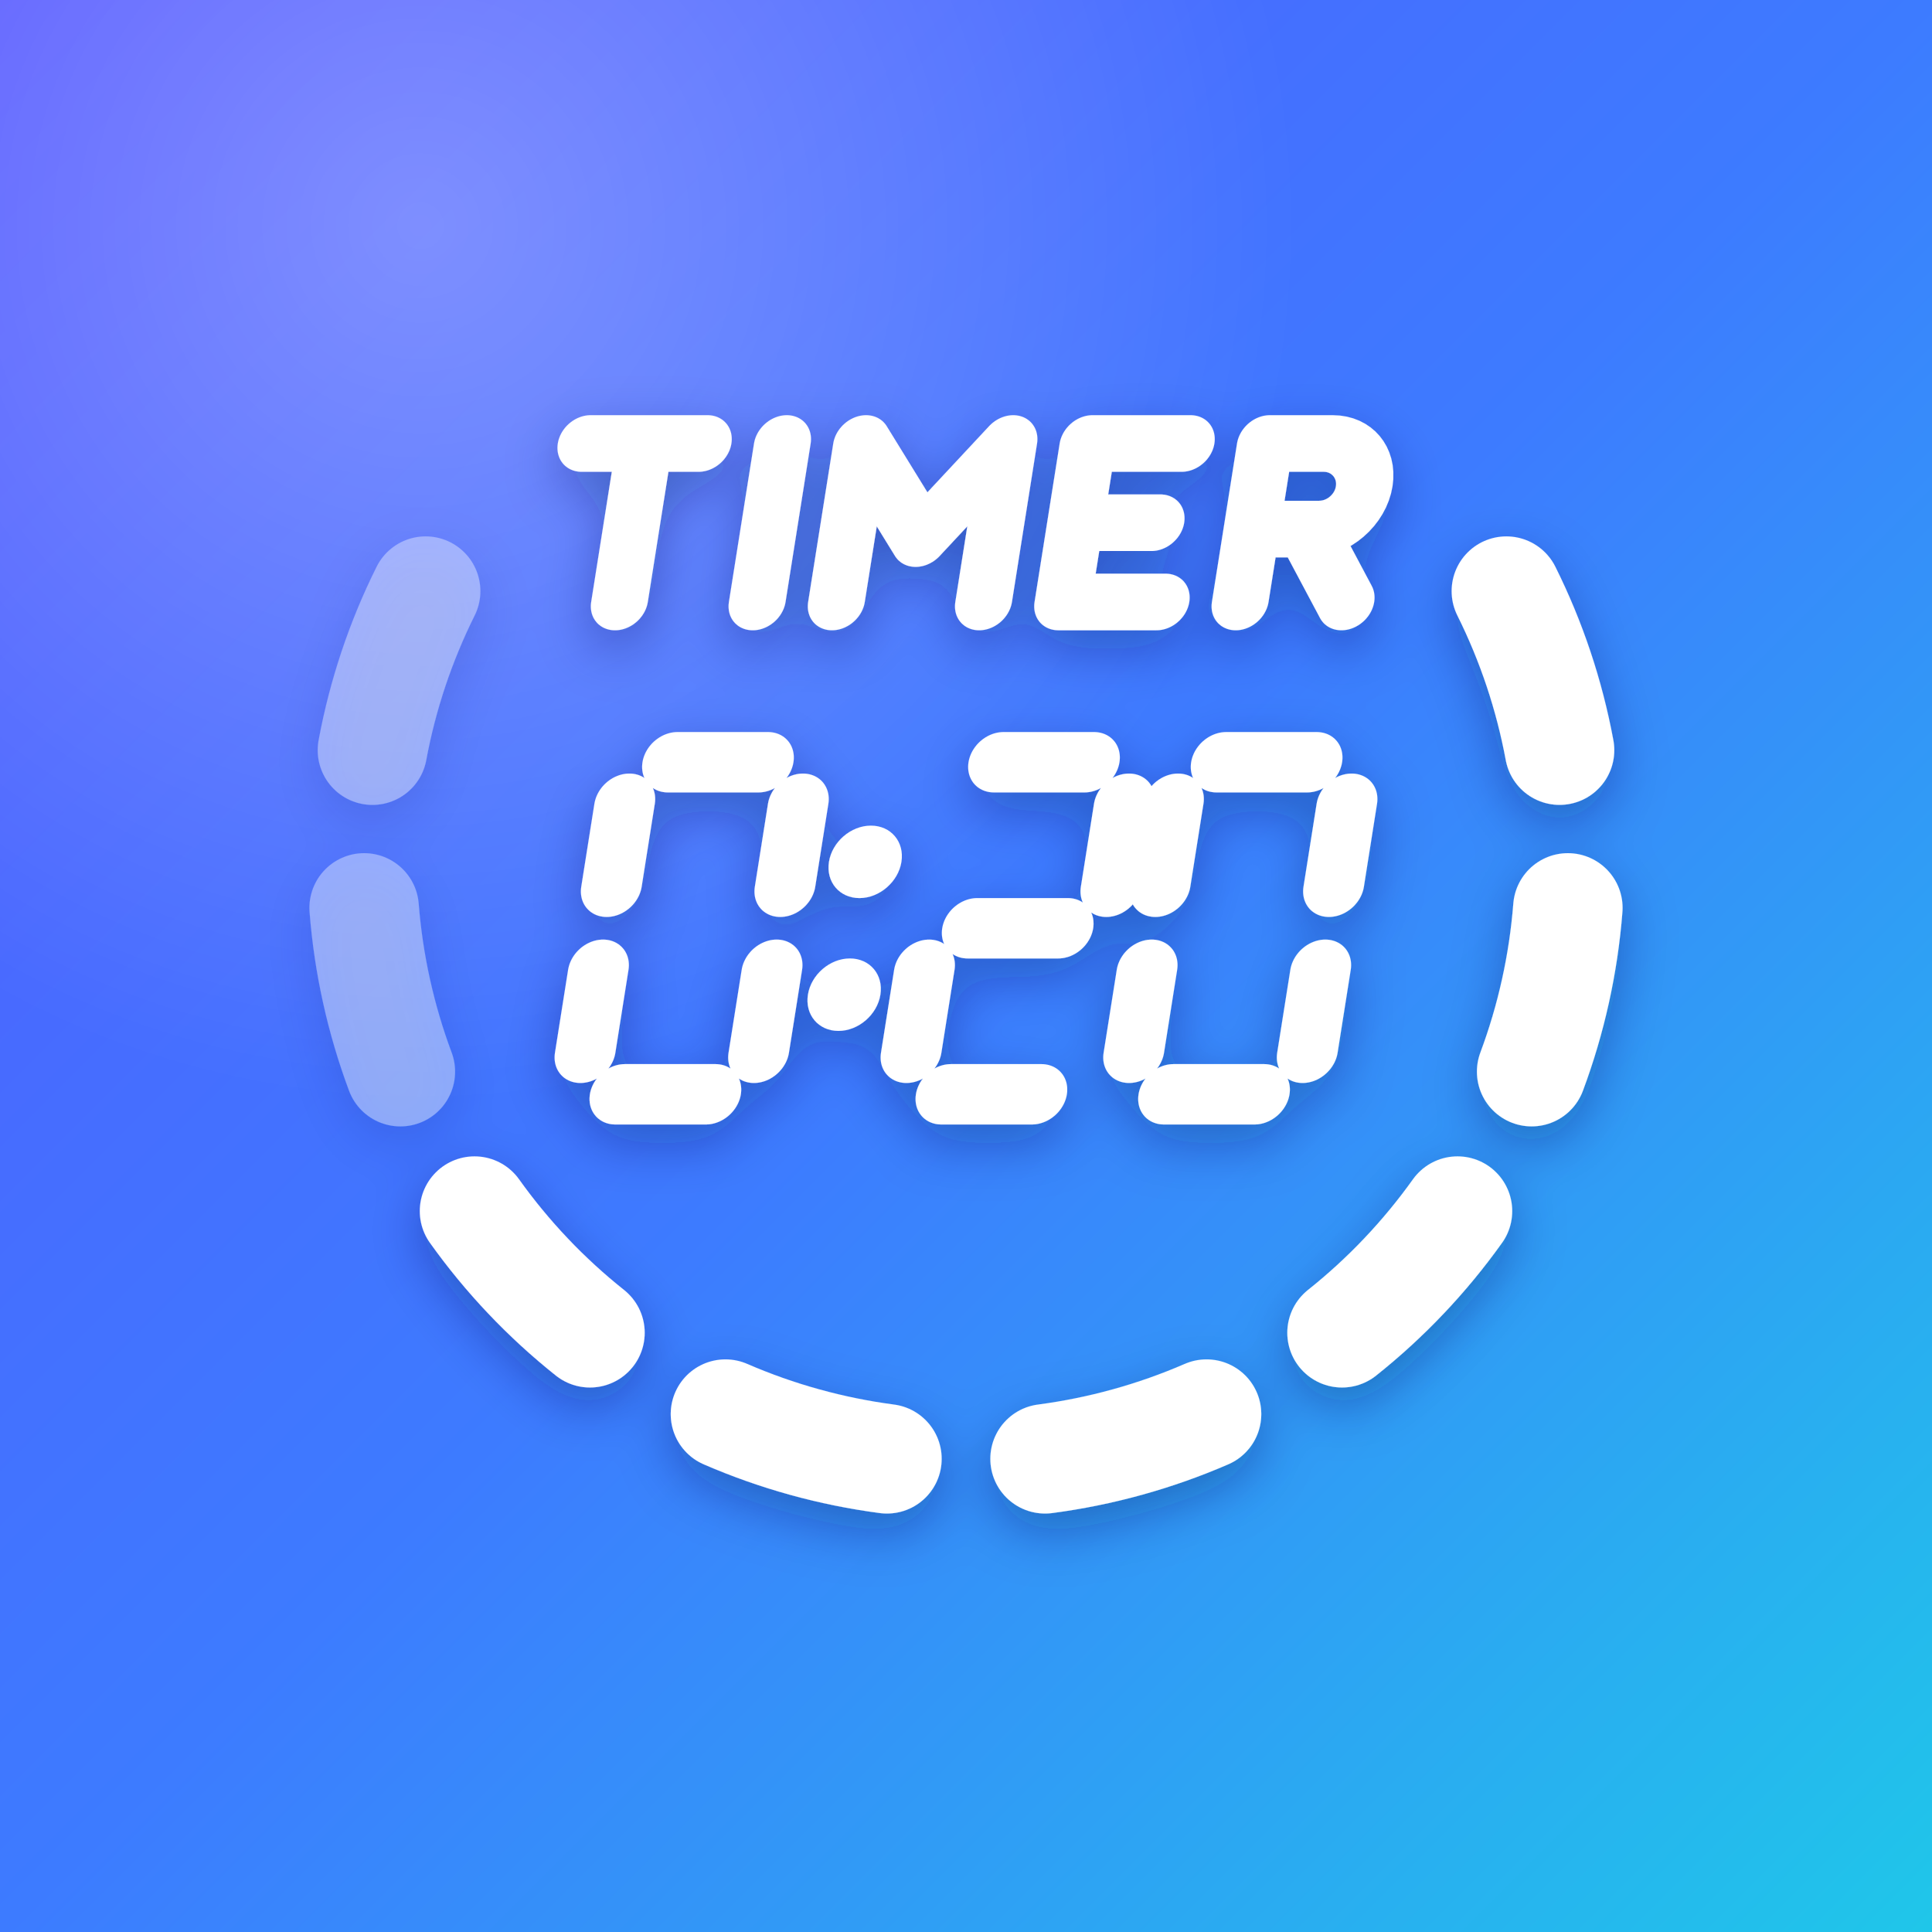
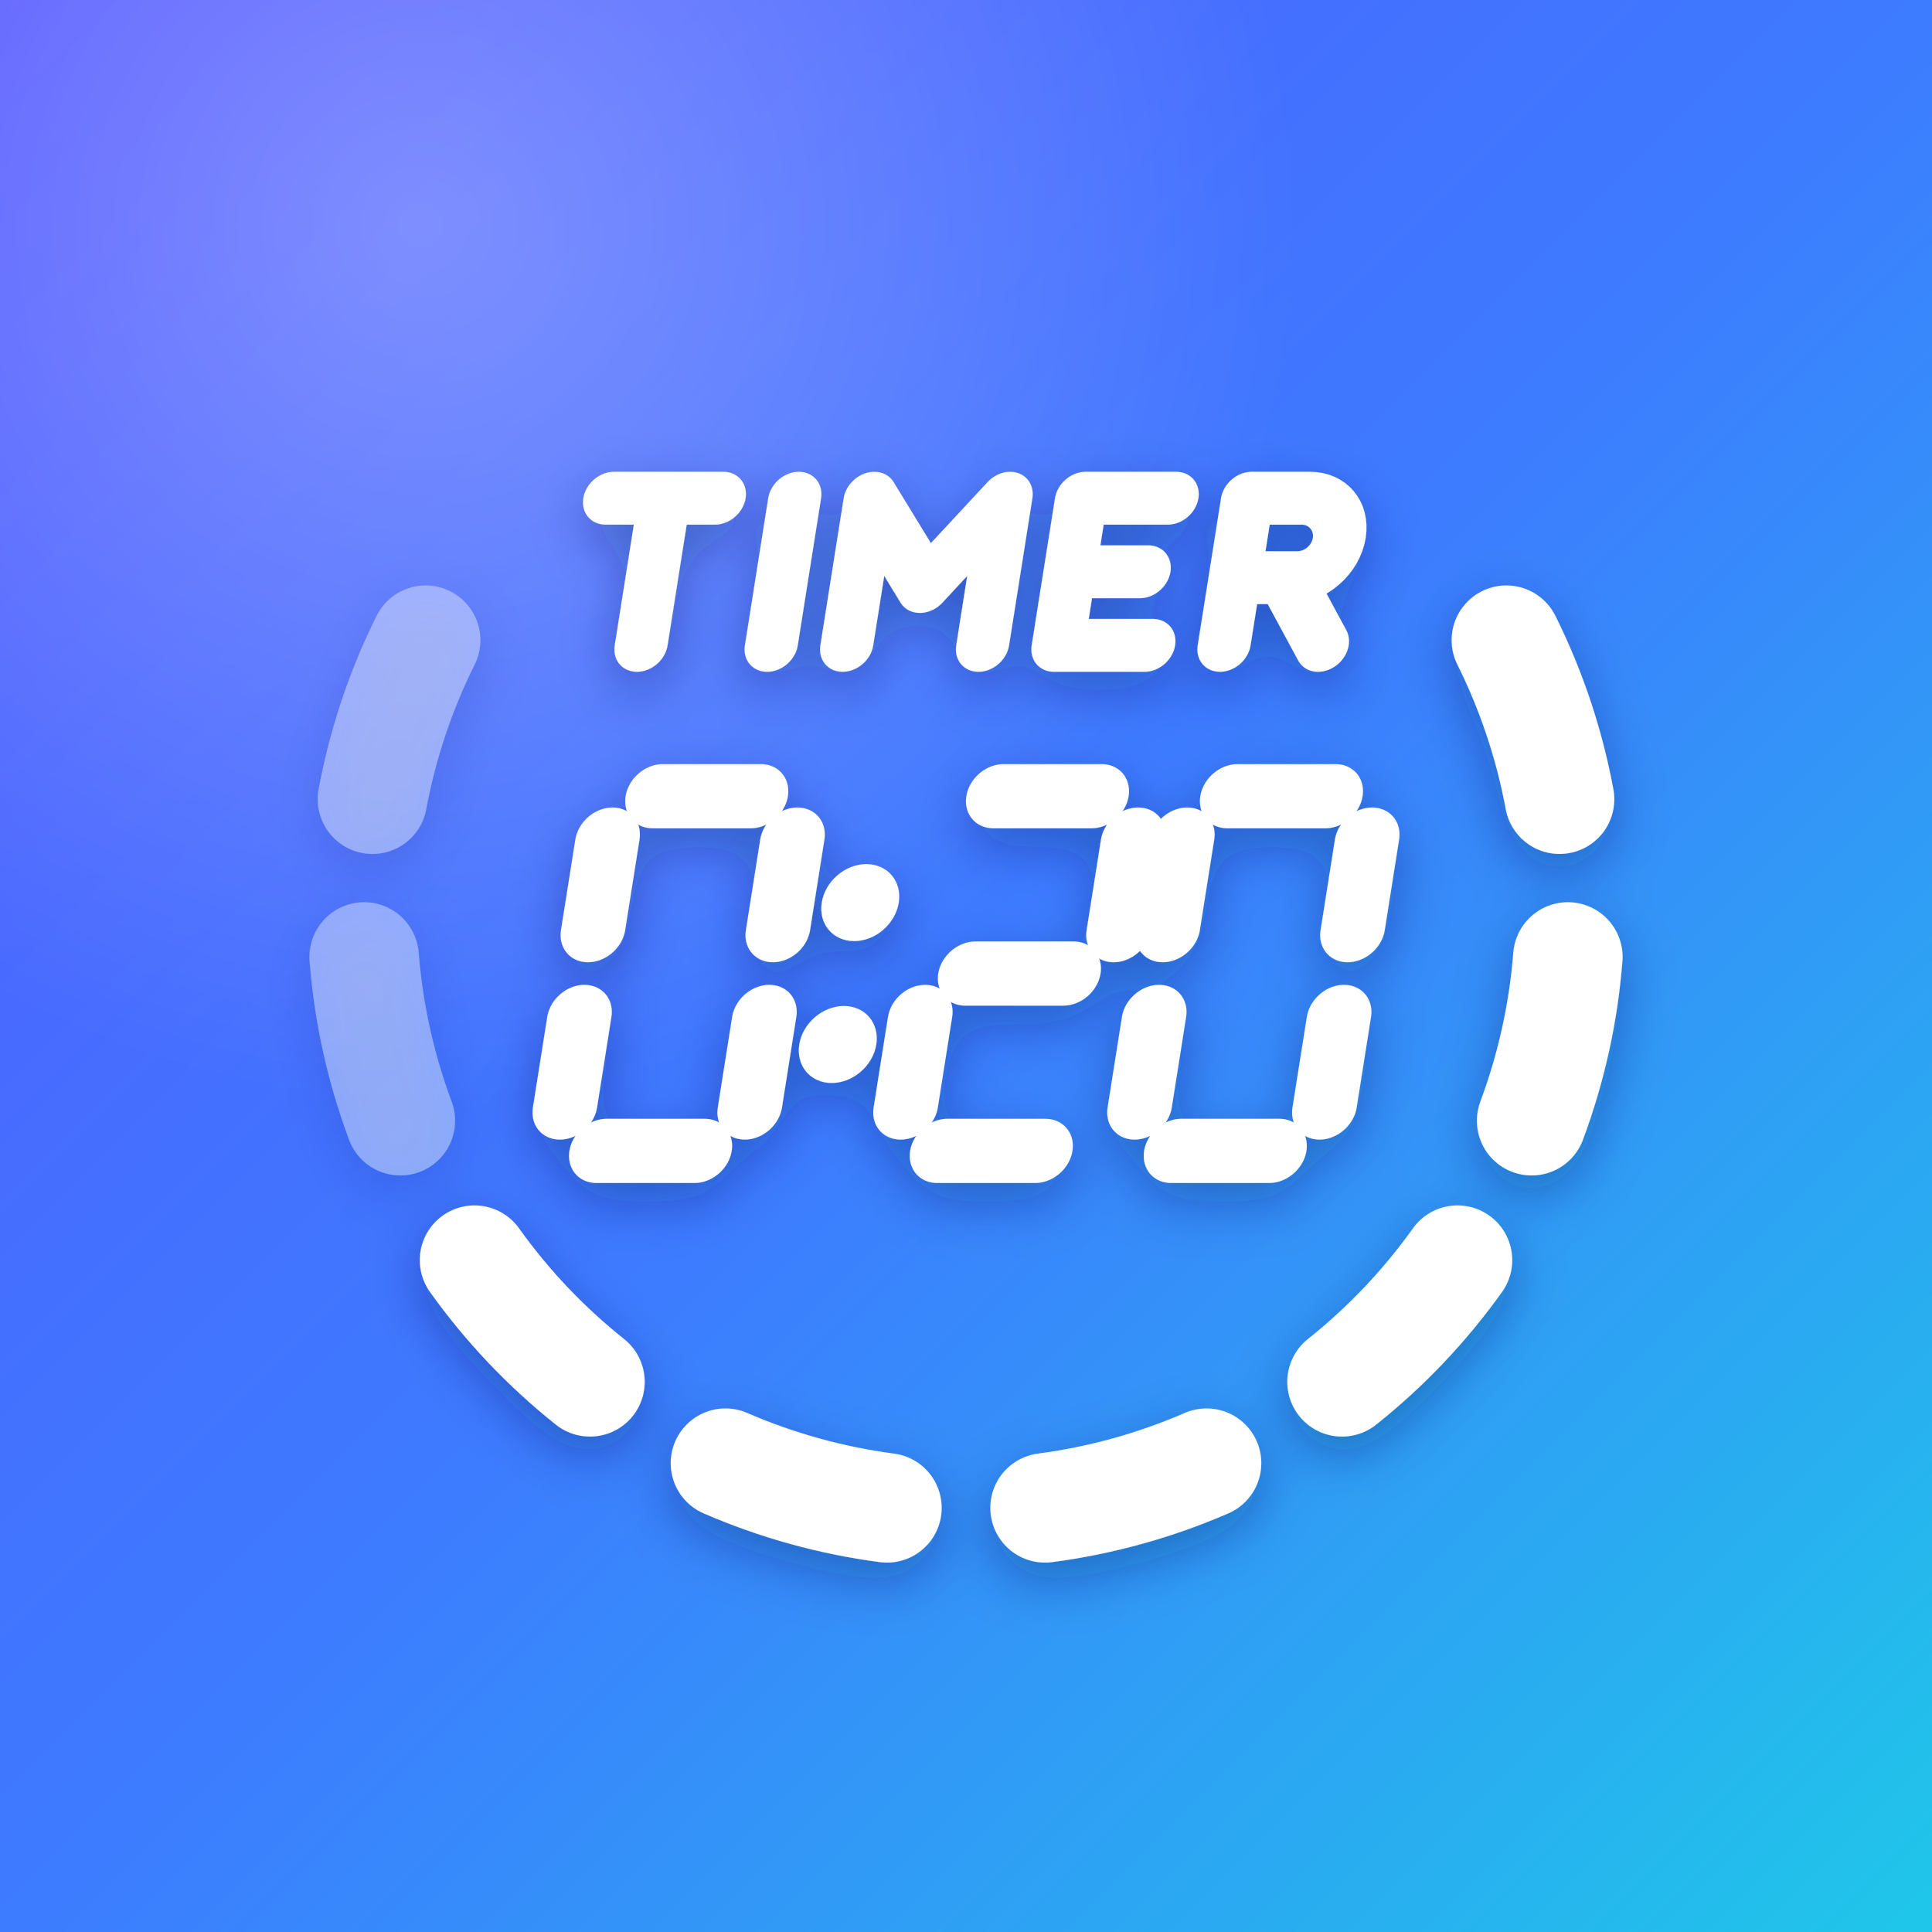
<svg xmlns="http://www.w3.org/2000/svg" width="1024" height="1024" viewBox="0 0 1024 1024">
  <defs>
    <linearGradient id="bg" x1="0" y1="0" x2="1" y2="1">
      <stop offset="0" stop-color="#5457FF" />
      <stop offset="0.5" stop-color="#3D7BFF" />
      <stop offset="1" stop-color="#1FC7E9" />
    </linearGradient>
    <radialGradient id="shine" cx="0.22" cy="0.12" r="0.75">
      <stop offset="0" stop-color="#fff" stop-opacity="0.28" />
      <stop offset="0.6" stop-color="#fff" stop-opacity="0" />
    </radialGradient>
    <filter id="shadow" x="-20%" y="-20%" width="140%" height="140%">
      <feDropShadow dx="0" dy="10" stdDeviation="14" flood-color="#0B1E66" flood-opacity="0.35" />
    </filter>
  </defs>
  <rect width="1024" height="1024" fill="url(#bg)" />
  <rect width="1024" height="1024" fill="url(#shine)" />
  <g filter="url(#shadow)">
    <g transform="translate(512 512) scale(1.0) translate(-512 -512)">
-       <path d="M798.4 313.3 A320.0 320.0 0 0 1 826.6 397.6" stroke="#fff" stroke-opacity="1" stroke-width="58.0" stroke-linecap="round" fill="none" />
-       <path d="M831.0 481.2 A320.0 320.0 0 0 1 811.8 568.0" stroke="#fff" stroke-opacity="1" stroke-width="58.0" stroke-linecap="round" fill="none" />
-       <path d="M772.5 641.9 A320.0 320.0 0 0 1 711.3 706.4" stroke="#fff" stroke-opacity="1" stroke-width="58.0" stroke-linecap="round" fill="none" />
-       <path d="M639.5 749.5 A320.0 320.0 0 0 1 553.9 773.2" stroke="#fff" stroke-opacity="1" stroke-width="58.0" stroke-linecap="round" fill="none" />
-       <path d="M470.1 773.2 A320.0 320.0 0 0 1 384.5 749.5" stroke="#fff" stroke-opacity="1" stroke-width="58.0" stroke-linecap="round" fill="none" />
-       <path d="M312.7 706.4 A320.0 320.0 0 0 1 251.5 641.9" stroke="#fff" stroke-opacity="1" stroke-width="58.0" stroke-linecap="round" fill="none" />
-       <path d="M212.2 568.0 A320.0 320.0 0 0 1 193.0 481.2" stroke="#fff" stroke-opacity="0.38" stroke-width="58.0" stroke-linecap="round" fill="none" />
-       <path d="M197.4 397.6 A320.0 320.0 0 0 1 225.6 313.3" stroke="#fff" stroke-opacity="0.38" stroke-width="58.0" stroke-linecap="round" fill="none" />
-       <g transform="translate(512 277.0583) skewX(-9) translate(-512 -277.0583)">
-         <path d="M304.0 235.058 L366.0 235.058 M335.0 235.058 L335.0 319.058 M408.0 235.058 L408.0 319.058 M450.0 319.058 L450.0 235.058 L489.0 285.458 L528.0 235.058 L528.0 319.058 M622.0 235.058 L570.0 235.058 L570.0 319.058 L622.0 319.058 M570.0 277.058 L612.64 277.058 M664.0 319.058 L664.0 235.058 L697.32 235.058 A22.68 22.68 0 0 1 697.32 280.418 L664.0 280.418 M693.32 280.418 L720.0 319.058" stroke="#fff" stroke-width="30" stroke-linecap="round" stroke-linejoin="round" fill="none" />
+       <path d="M798.4 339.3 A320.0 320.0 0 0 1 826.6 423.6" stroke="#fff" stroke-opacity="1" stroke-width="58.0" stroke-linecap="round" fill="none" />
+       <path d="M831.0 507.2 A320.0 320.0 0 0 1 811.8 594.0" stroke="#fff" stroke-opacity="1" stroke-width="58.0" stroke-linecap="round" fill="none" />
+       <path d="M772.5 667.9 A320.0 320.0 0 0 1 711.3 732.4" stroke="#fff" stroke-opacity="1" stroke-width="58.0" stroke-linecap="round" fill="none" />
+       <path d="M639.5 775.5 A320.0 320.0 0 0 1 553.9 799.2" stroke="#fff" stroke-opacity="1" stroke-width="58.0" stroke-linecap="round" fill="none" />
+       <path d="M470.1 799.2 A320.0 320.0 0 0 1 384.5 775.5" stroke="#fff" stroke-opacity="1" stroke-width="58.0" stroke-linecap="round" fill="none" />
+       <path d="M312.7 732.4 A320.0 320.0 0 0 1 251.5 667.9" stroke="#fff" stroke-opacity="1" stroke-width="58.0" stroke-linecap="round" fill="none" />
+       <path d="M212.2 594.0 A320.0 320.0 0 0 1 193.0 507.2" stroke="#fff" stroke-opacity="0.38" stroke-width="58.0" stroke-linecap="round" fill="none" />
+       <path d="M197.4 423.6 A320.0 320.0 0 0 1 225.6 339.3" stroke="#fff" stroke-opacity="0.38" stroke-width="58.0" stroke-linecap="round" fill="none" />
+       <g transform="translate(512 303.0583) skewX(-9) translate(-512 -303.0583)">
+         <path d="M317.0 264.058 L375.0 264.058 M346.0 264.058 L346.0 342.058 M415.0 264.058 L415.0 342.058 M455.0 342.058 L455.0 264.058 L491.0 310.858 L527.0 264.058 L527.0 342.058 M615.0 264.058 L567.0 264.058 L567.0 342.058 L615.0 342.058 M567.0 303.058 L606.36 303.058 M655.0 342.058 L655.0 264.058 L685.94 264.058 A21.06 21.06 0 0 1 685.94 306.178 L655.0 306.178 M681.94 306.178 L707.0 342.058" stroke="#fff" stroke-width="28" stroke-linecap="round" stroke-linejoin="round" fill="none" />
      </g>
-       <g transform="translate(512 492) skewX(-9) translate(-512 -492)">
-         <path d="M342.6 404.0 L390.6 404.0 M412.6 426.0 L412.6 470.0 M412.6 514.0 L412.6 558.0 M342.6 580.0 L390.6 580.0 M320.6 514.0 L320.6 558.0 M320.6 426.0 L320.6 470.0 M515.4 404.0 L563.4 404.0 M585.4 426.0 L585.4 470.0 M515.4 492.0 L563.4 492.0 M493.4 514.0 L493.4 558.0 M515.4 580.0 L563.4 580.0 M633.4 404.0 L681.4 404.0 M703.4 426.0 L703.4 470.0 M703.4 514.0 L703.4 558.0 M633.4 580.0 L681.4 580.0 M611.4 514.0 L611.4 558.0 M611.4 426.0 L611.4 470.0 " stroke="#fff" stroke-width="32" stroke-linecap="round" fill="none" />
-         <circle cx="453.0" cy="456.8" r="19.2" fill="#fff" />
-         <circle cx="453.0" cy="527.2" r="19.2" fill="#fff" />
+       <g transform="translate(512 516) skewX(-9) translate(-512 -516)">
+         <path d="M333.7 422.0 L385.7 422.0 M408.7 445.0 L408.7 493.0 M408.7 539.0 L408.7 587.0 M333.7 610.0 L385.7 610.0 M310.7 539.0 L310.7 587.0 M310.7 445.0 L310.7 493.0 M514.3 422.0 L566.3 422.0 M589.3 445.0 L589.3 493.0 M514.3 516.0 L566.3 516.0 M491.3 539.0 L491.3 587.0 M514.3 610.0 L566.3 610.0 M638.3 422.0 L690.3 422.0 M713.3 445.0 L713.3 493.0 M713.3 539.0 L713.3 587.0 M638.3 610.0 L690.3 610.0 M615.3 539.0 L615.3 587.0 M615.3 445.0 L615.3 493.0 " stroke="#fff" stroke-width="34" stroke-linecap="round" fill="none" />
+         <circle cx="450.0" cy="478.4" r="20.4" fill="#fff" />
+         <circle cx="450.0" cy="553.6" r="20.4" fill="#fff" />
      </g>
    </g>
  </g>
</svg>
